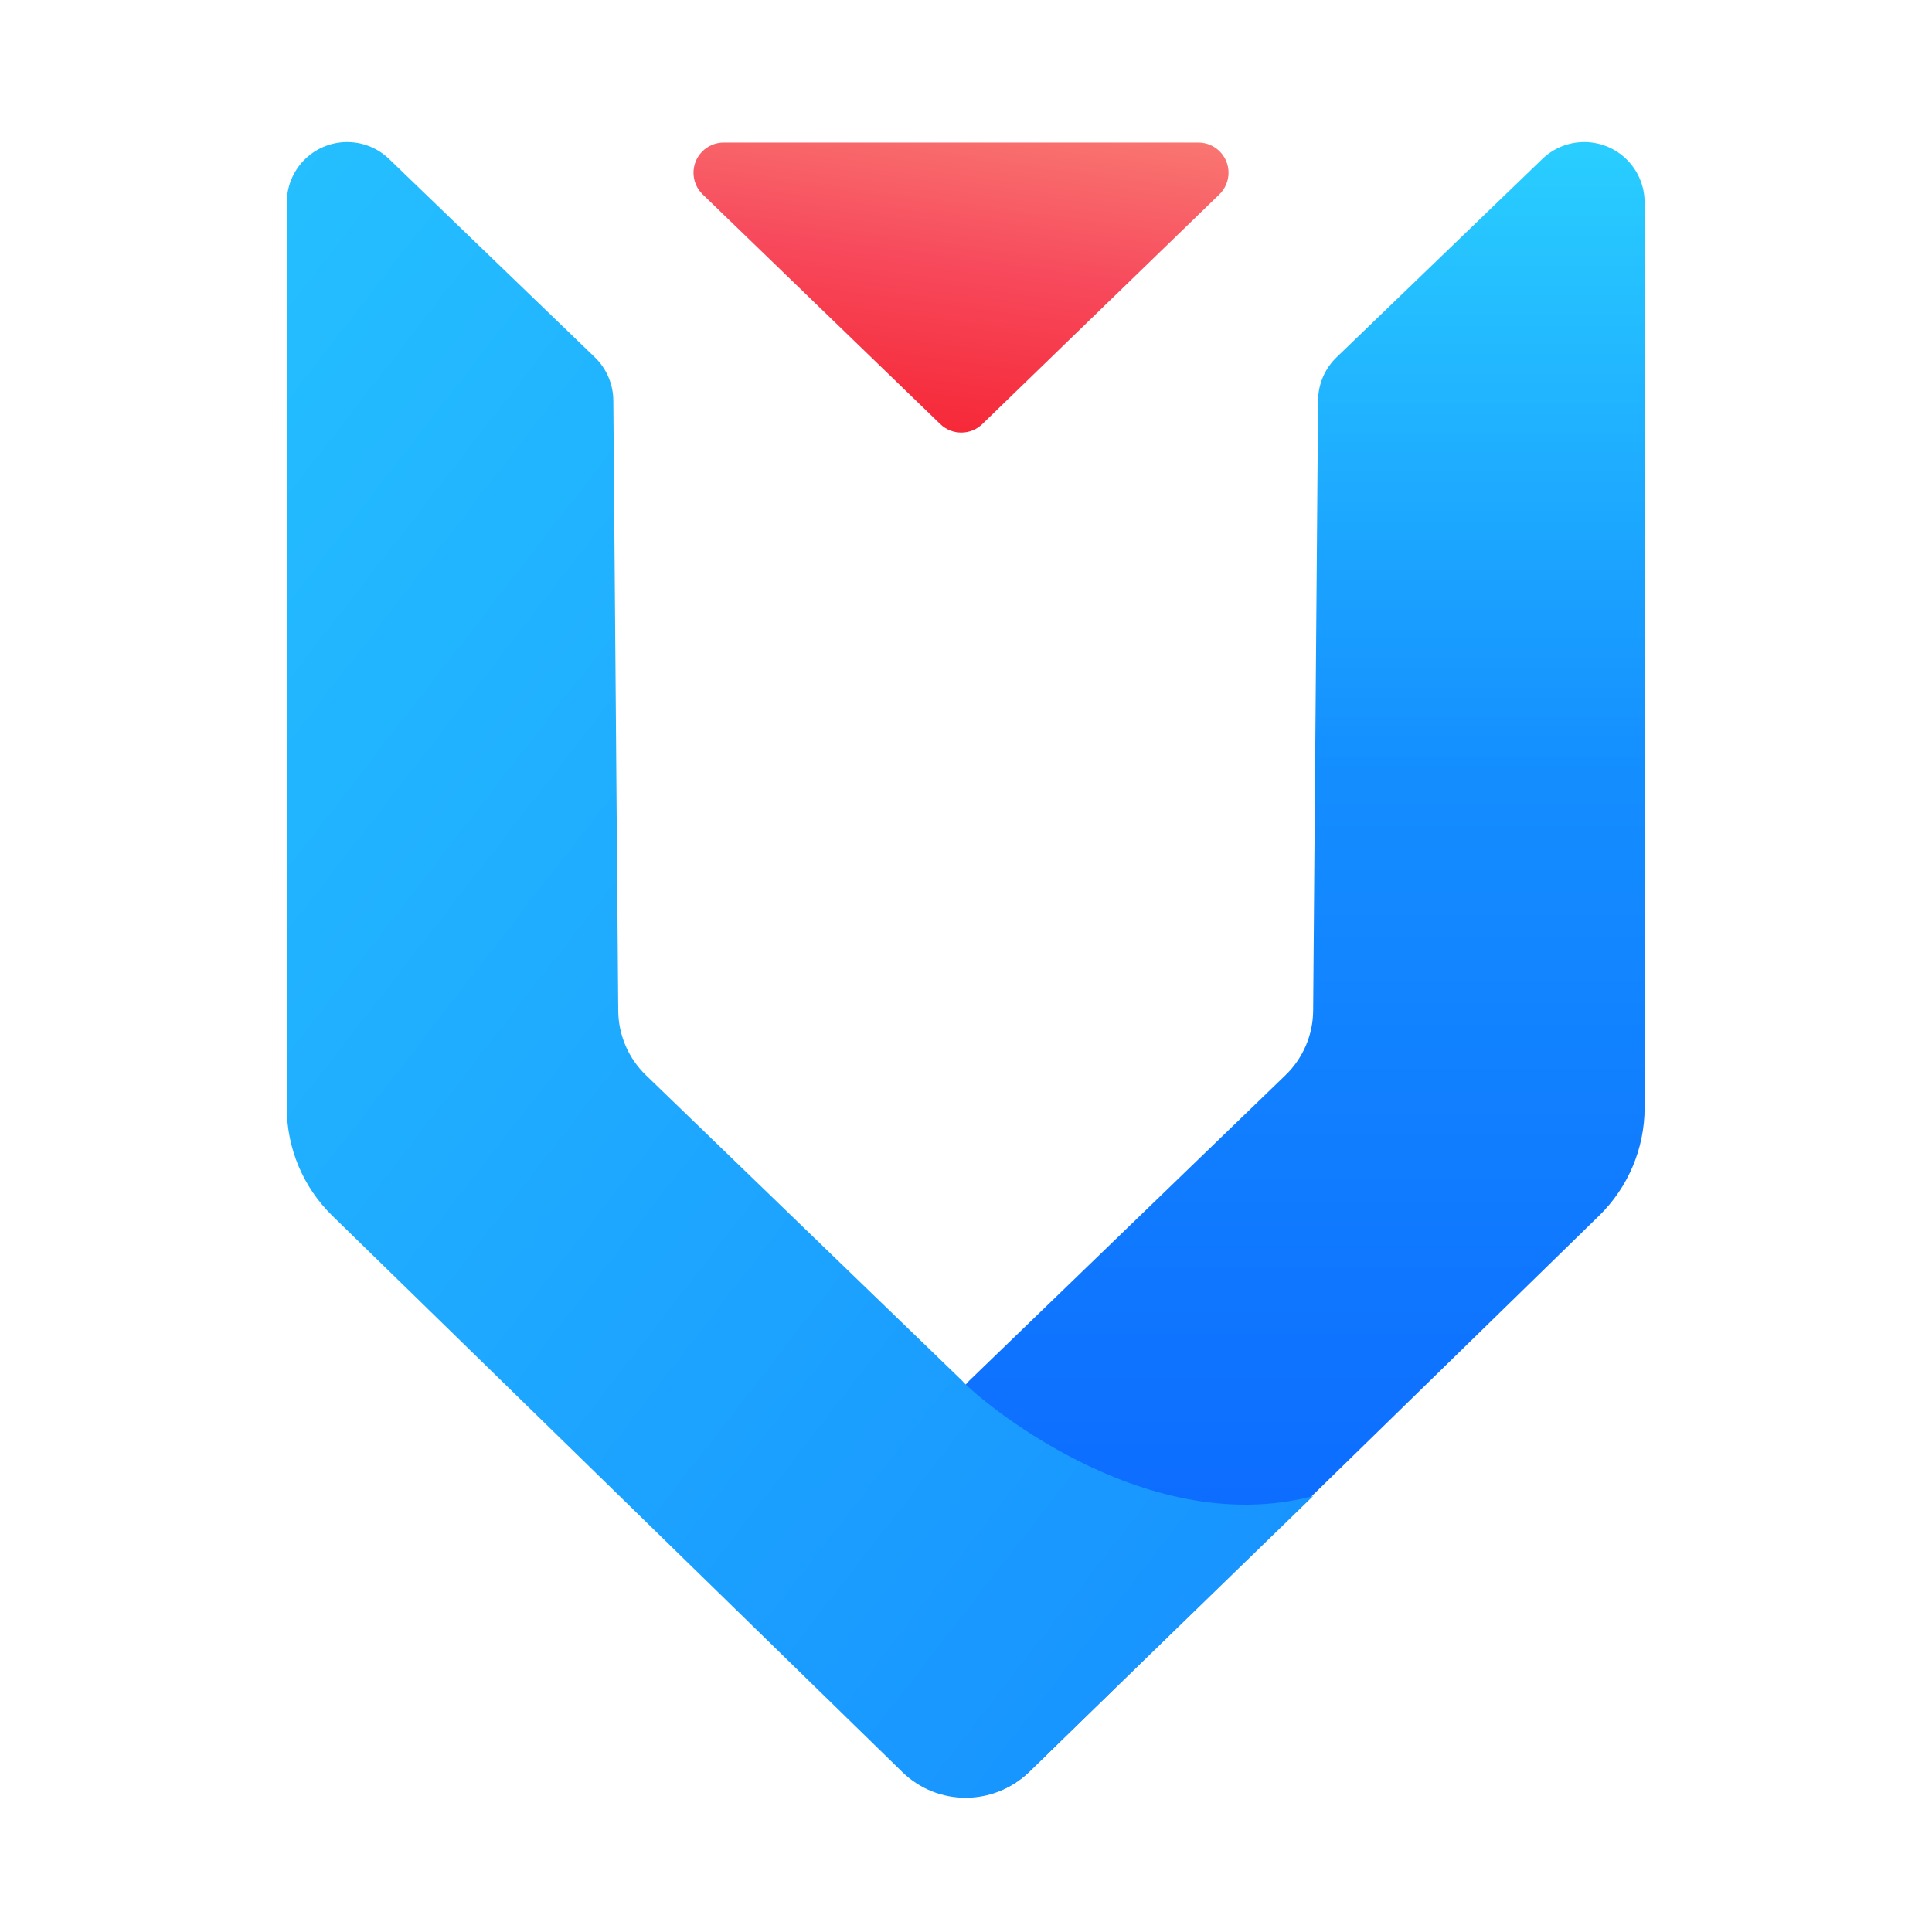
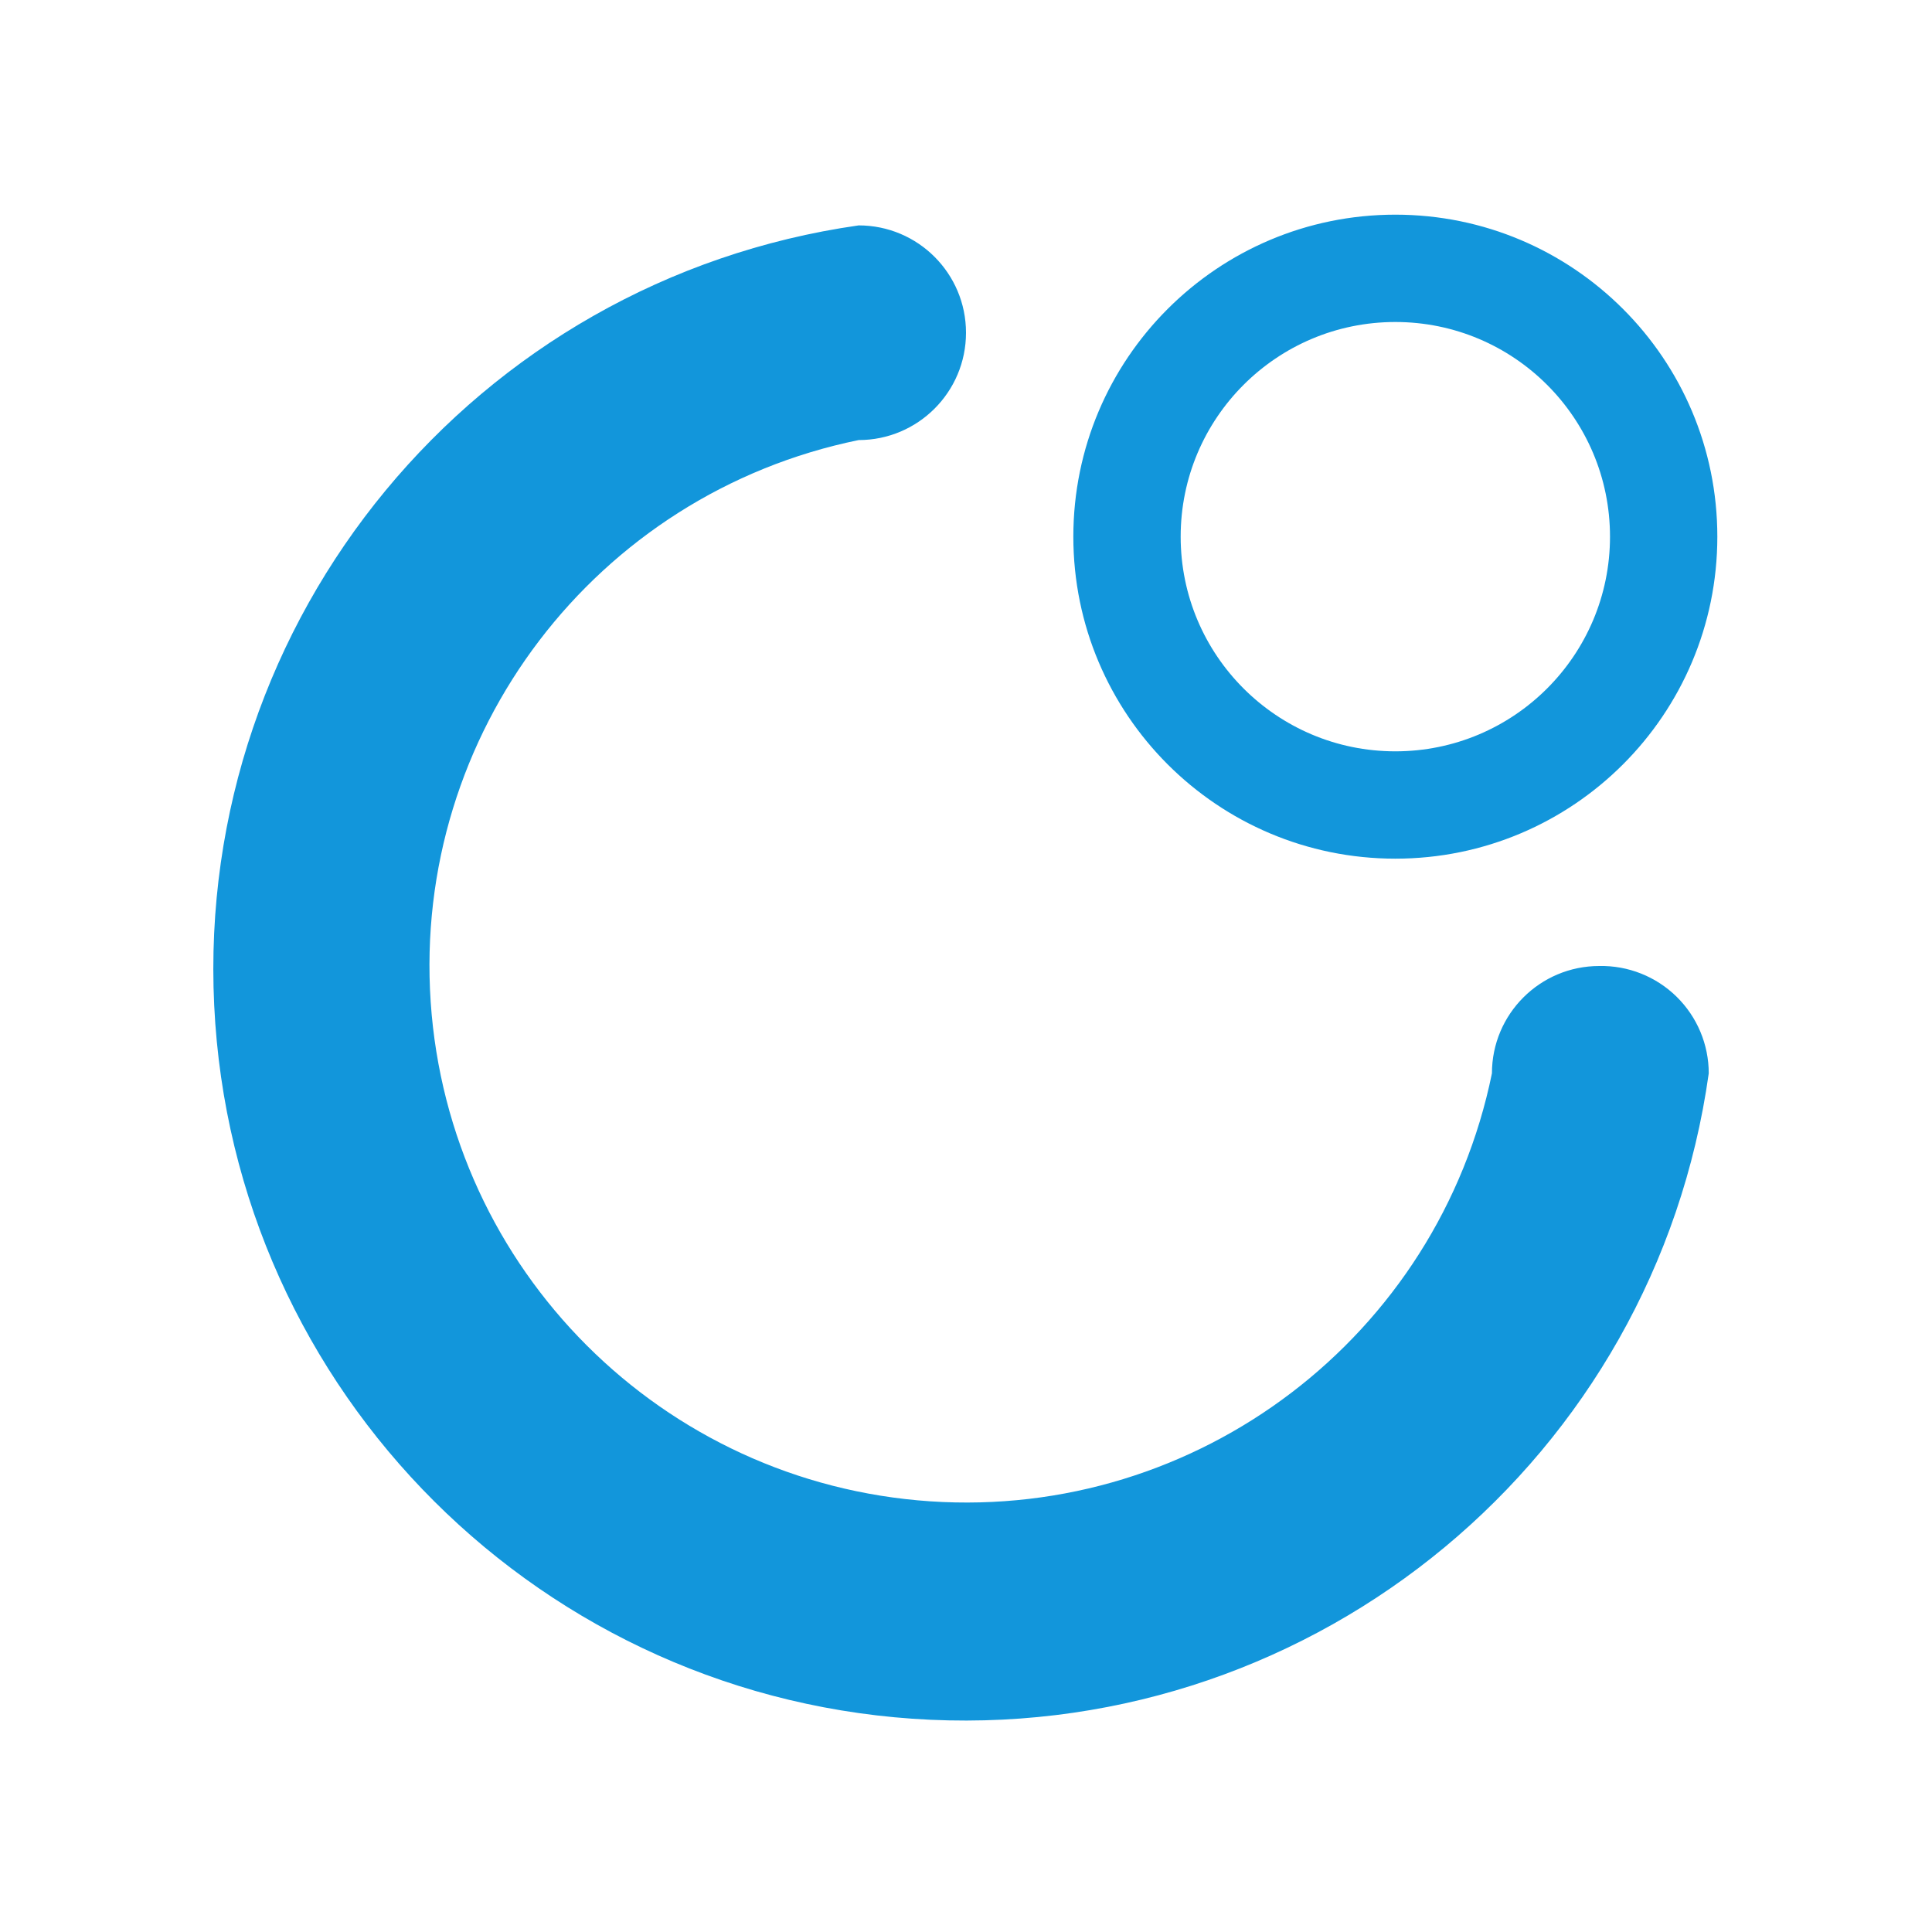
- <svg xmlns="http://www.w3.org/2000/svg" viewBox="0 0 128 128" version="1.1">
+ <svg xmlns="http://www.w3.org/2000/svg" t="1650549537961" class="icon" viewBox="0 0 1024 1024" version="1.1" p-id="30581" width="200" height="200">
  <defs>
-     <linearGradient x1="69.644%" y1="0%" x2="69.644%" y2="100%" id="linearGradient-1">
-       <stop stop-color="#29CDFF" offset="0%" />
-       <stop stop-color="#148EFF" offset="37.86%" />
-       <stop stop-color="#0A60FF" offset="100%" />
-     </linearGradient>
-     <linearGradient x1="-19.819%" y1="-36.793%" x2="138.579%" y2="157.638%" id="linearGradient-2">
-       <stop stop-color="#29CDFF" offset="0%" />
-       <stop stop-color="#0F78FF" offset="100%" />
-     </linearGradient>
-     <linearGradient x1="68.128%" y1="-35.691%" x2="30.44%" y2="114.943%" id="linearGradient-3">
-       <stop stop-color="#FA8E7D" offset="0%" />
-       <stop stop-color="#F74A5C" offset="51.264%" />
-       <stop stop-color="#F51D2C" offset="100%" />
-     </linearGradient>
+     <style type="text/css">@font-face { font-family: feedback-iconfont; src: url("//at.alicdn.com/t/font_1031158_u69w8yhxdu.woff2?t=1630033759944") format("woff2"), url("//at.alicdn.com/t/font_1031158_u69w8yhxdu.woff?t=1630033759944") format("woff"), url("//at.alicdn.com/t/font_1031158_u69w8yhxdu.ttf?t=1630033759944") format("truetype"); }
+ </style>
  </defs>
-   <g id="Vue" stroke="none" stroke-width="1" fill="none" fill-rule="evenodd">
-     <g id="Group" transform="translate(19, 9)">
-       <path d="M89.96,90.48 C78.58,93.48 68.33,83.36 67.62,82.48 L46.66,62.229 C45.502,61.11 44.843,59.573 44.83,57.963 L44.504,17.521 C44.495,16.446 44.054,15.42 43.28,14.673 L29.646,1.532 C28.055,-0.002 25.523,0.045 23.99,1.635 C23.272,2.381 22.87,3.376 22.87,4.411 L22.87,64.386 C22.87,67.081 23.957,69.661 25.885,71.543 L63.6,108.352 C65.947,110.642 69.696,110.625 72.021,108.313" id="Path-Copy" fill="url(#linearGradient-1)" fill-rule="nonzero" transform="translate(56.415, 54.83116) scale(-1, 1) translate(-56.415, -54.83116) " />
-       <path d="M68,90.116 C56.62,93.116 45.46,83.36 44.75,82.48 L23.79,62.229 C22.632,61.11 21.973,59.573 21.96,57.963 L21.634,17.521 C21.625,16.446 21.184,15.42 20.41,14.673 L6.776,1.532 C5.185,-0.002 2.653,0.045 1.12,1.635 C0.402,2.381 3.90211878e-13,3.376 3.90798505e-13,4.411 L3.94351218e-13,64.386 C3.94681177e-13,67.081 1.087,69.661 3.015,71.543 L40.781,108.401 C43.107,110.671 46.818,110.677 49.15,108.413" id="Path" fill="url(#linearGradient-2)" fill-rule="nonzero" />
-       <path d="M43.298,19.099 L27.557,3.882 C26.762,3.115 26.741,1.849 27.509,1.054 C27.885,0.665 28.404,0.444 28.947,0.444 L60.393,0.444 C61.497,0.444 62.393,1.34 62.393,2.444 C62.393,2.986 62.173,3.504 61.784,3.881 L46.08,19.098 C45.305,19.848 44.074,19.849 43.298,19.099 Z" id="Path" fill="url(#linearGradient-3)" />
-     </g>
-   </g>
+   <path d="M739.556 455.111a170.667 170.667 0 1 0-170.667-170.667 170.667 170.667 0 0 0 170.667 170.667z m0-284.444a113.778 113.778 0 1 1-113.778 113.778 113.778 113.778 0 0 1 113.778-113.778z m108.089 341.333a56.889 56.889 0 0 0-56.889 56.889A284.444 284.444 0 1 1 455.111 233.244a56.889 56.889 0 0 0 0-113.778 398.222 398.222 0 1 0 450.56 449.422 56.889 56.889 0 0 0-58.027-56.889z" fill="#1296db" p-id="30582" data-spm-anchor-id="a313x.7781069.0.i2" class="selected" />
</svg>
